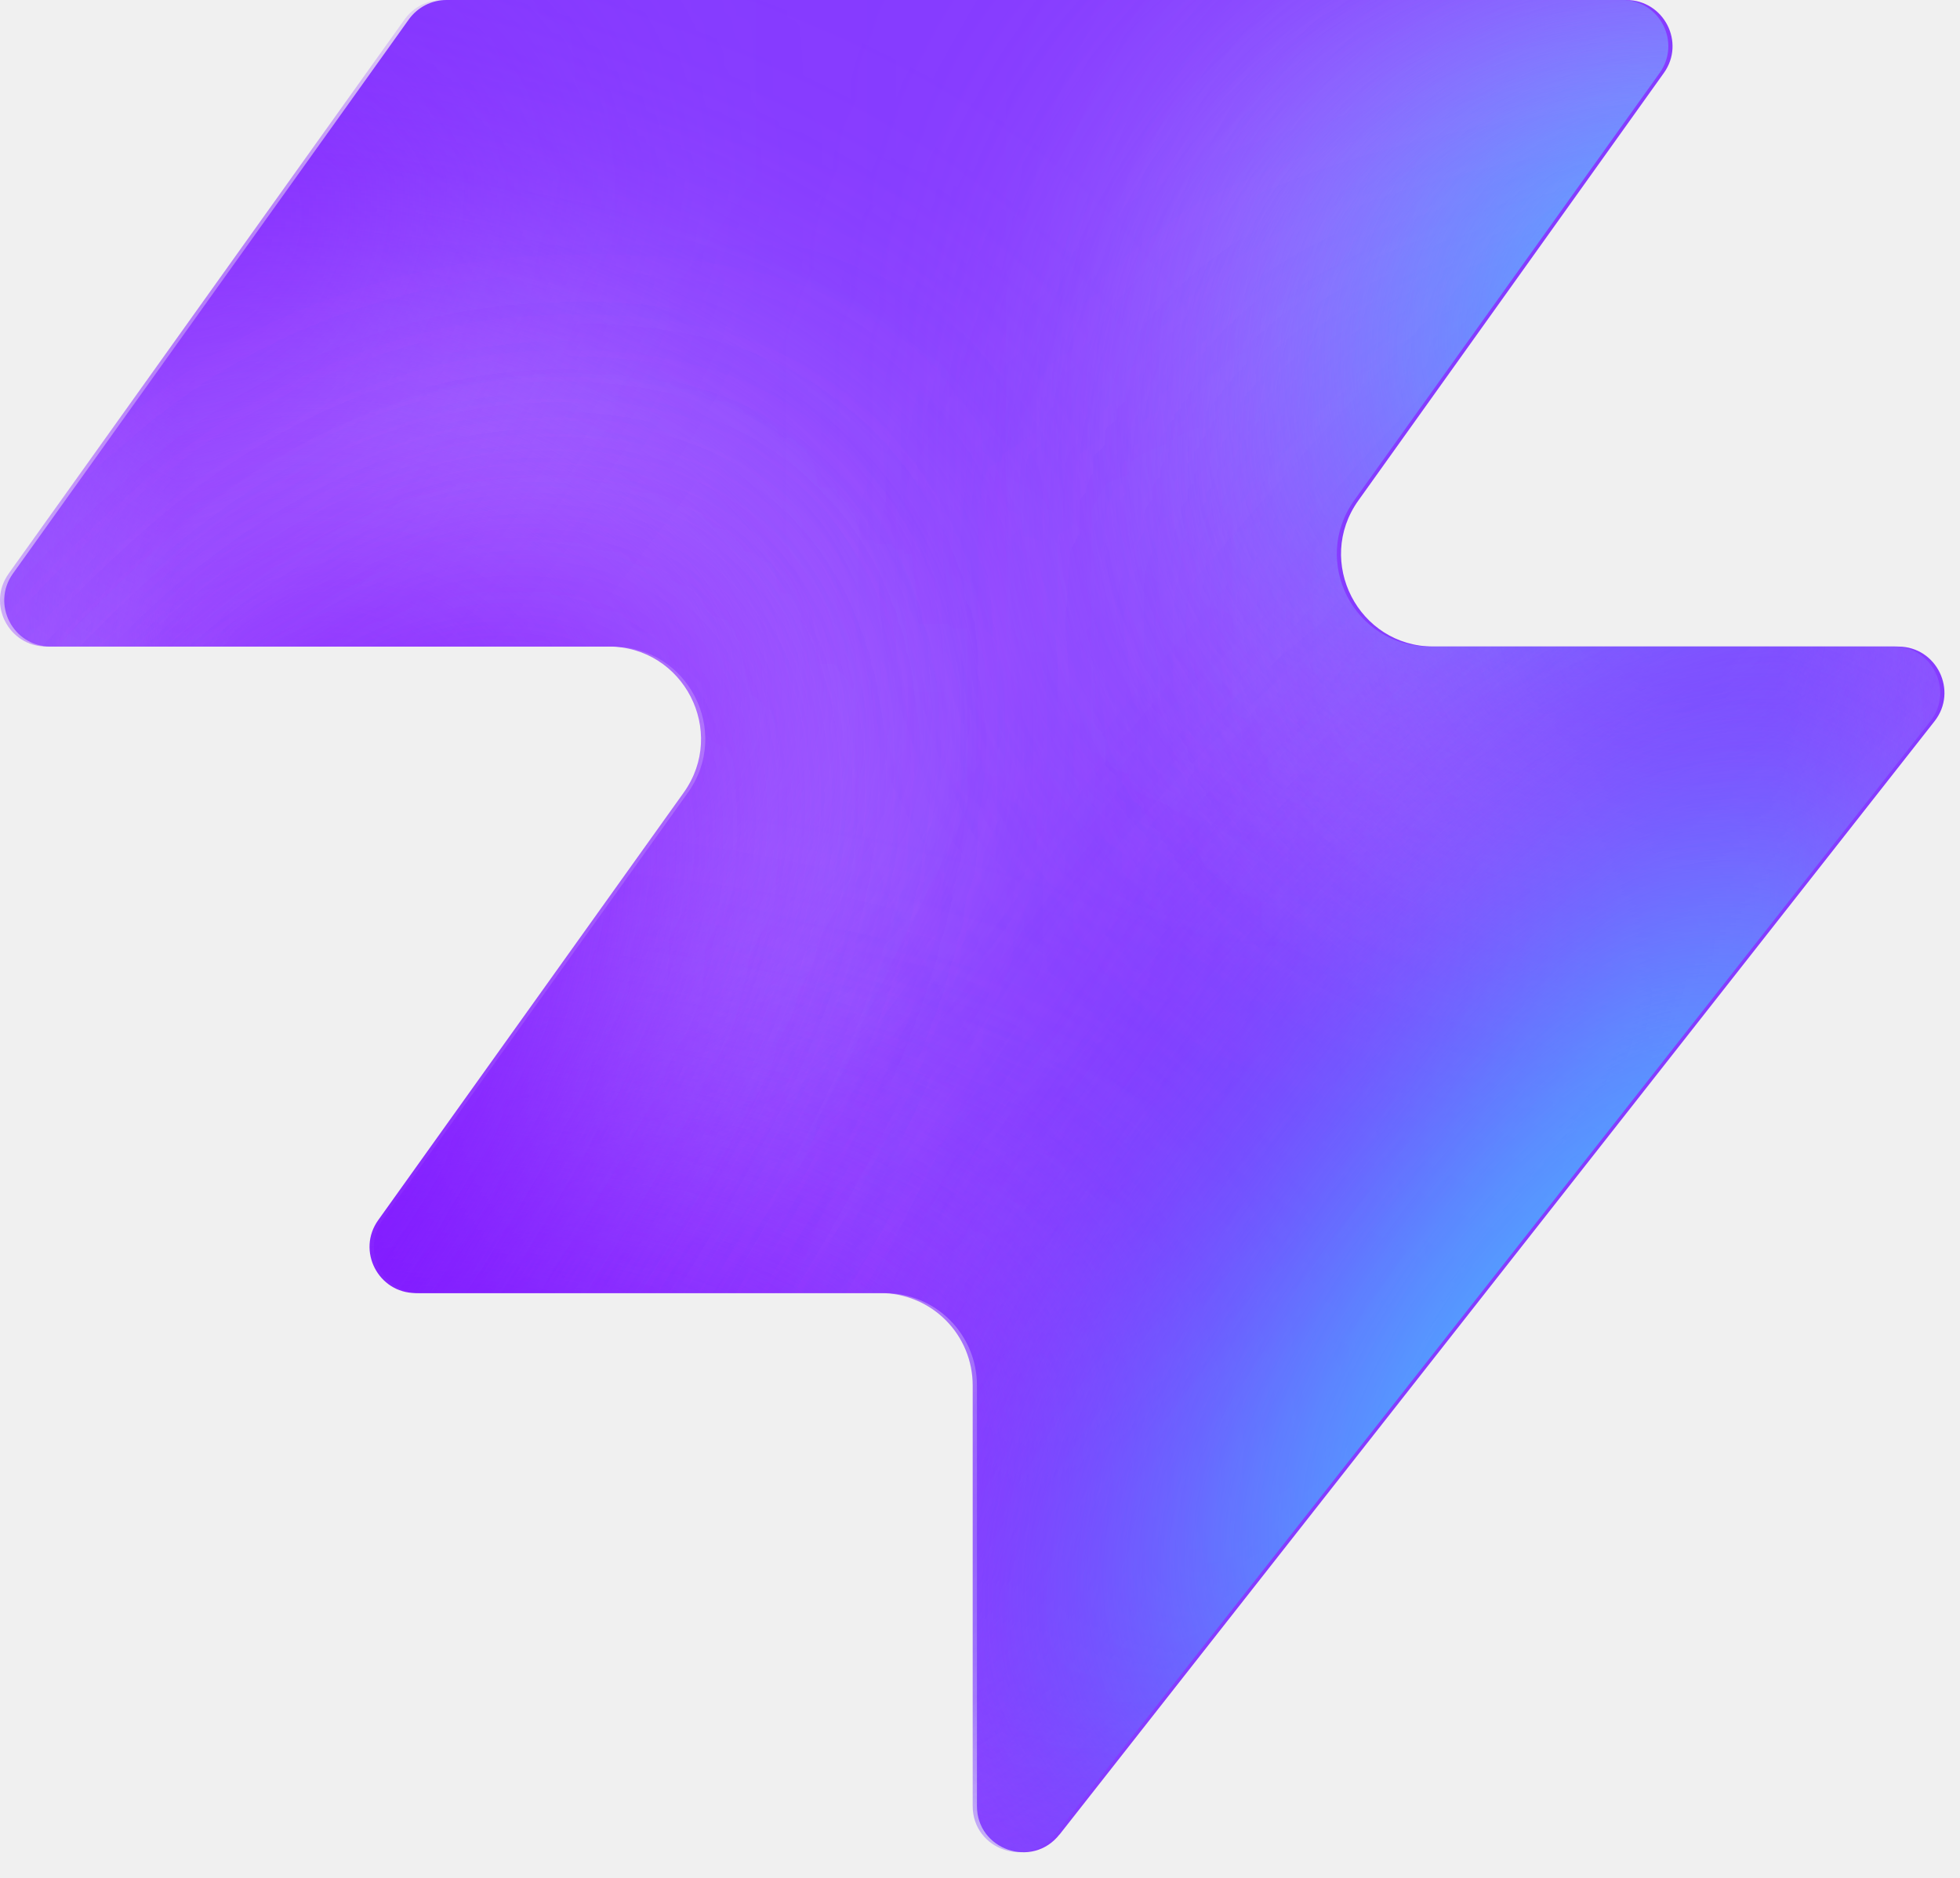
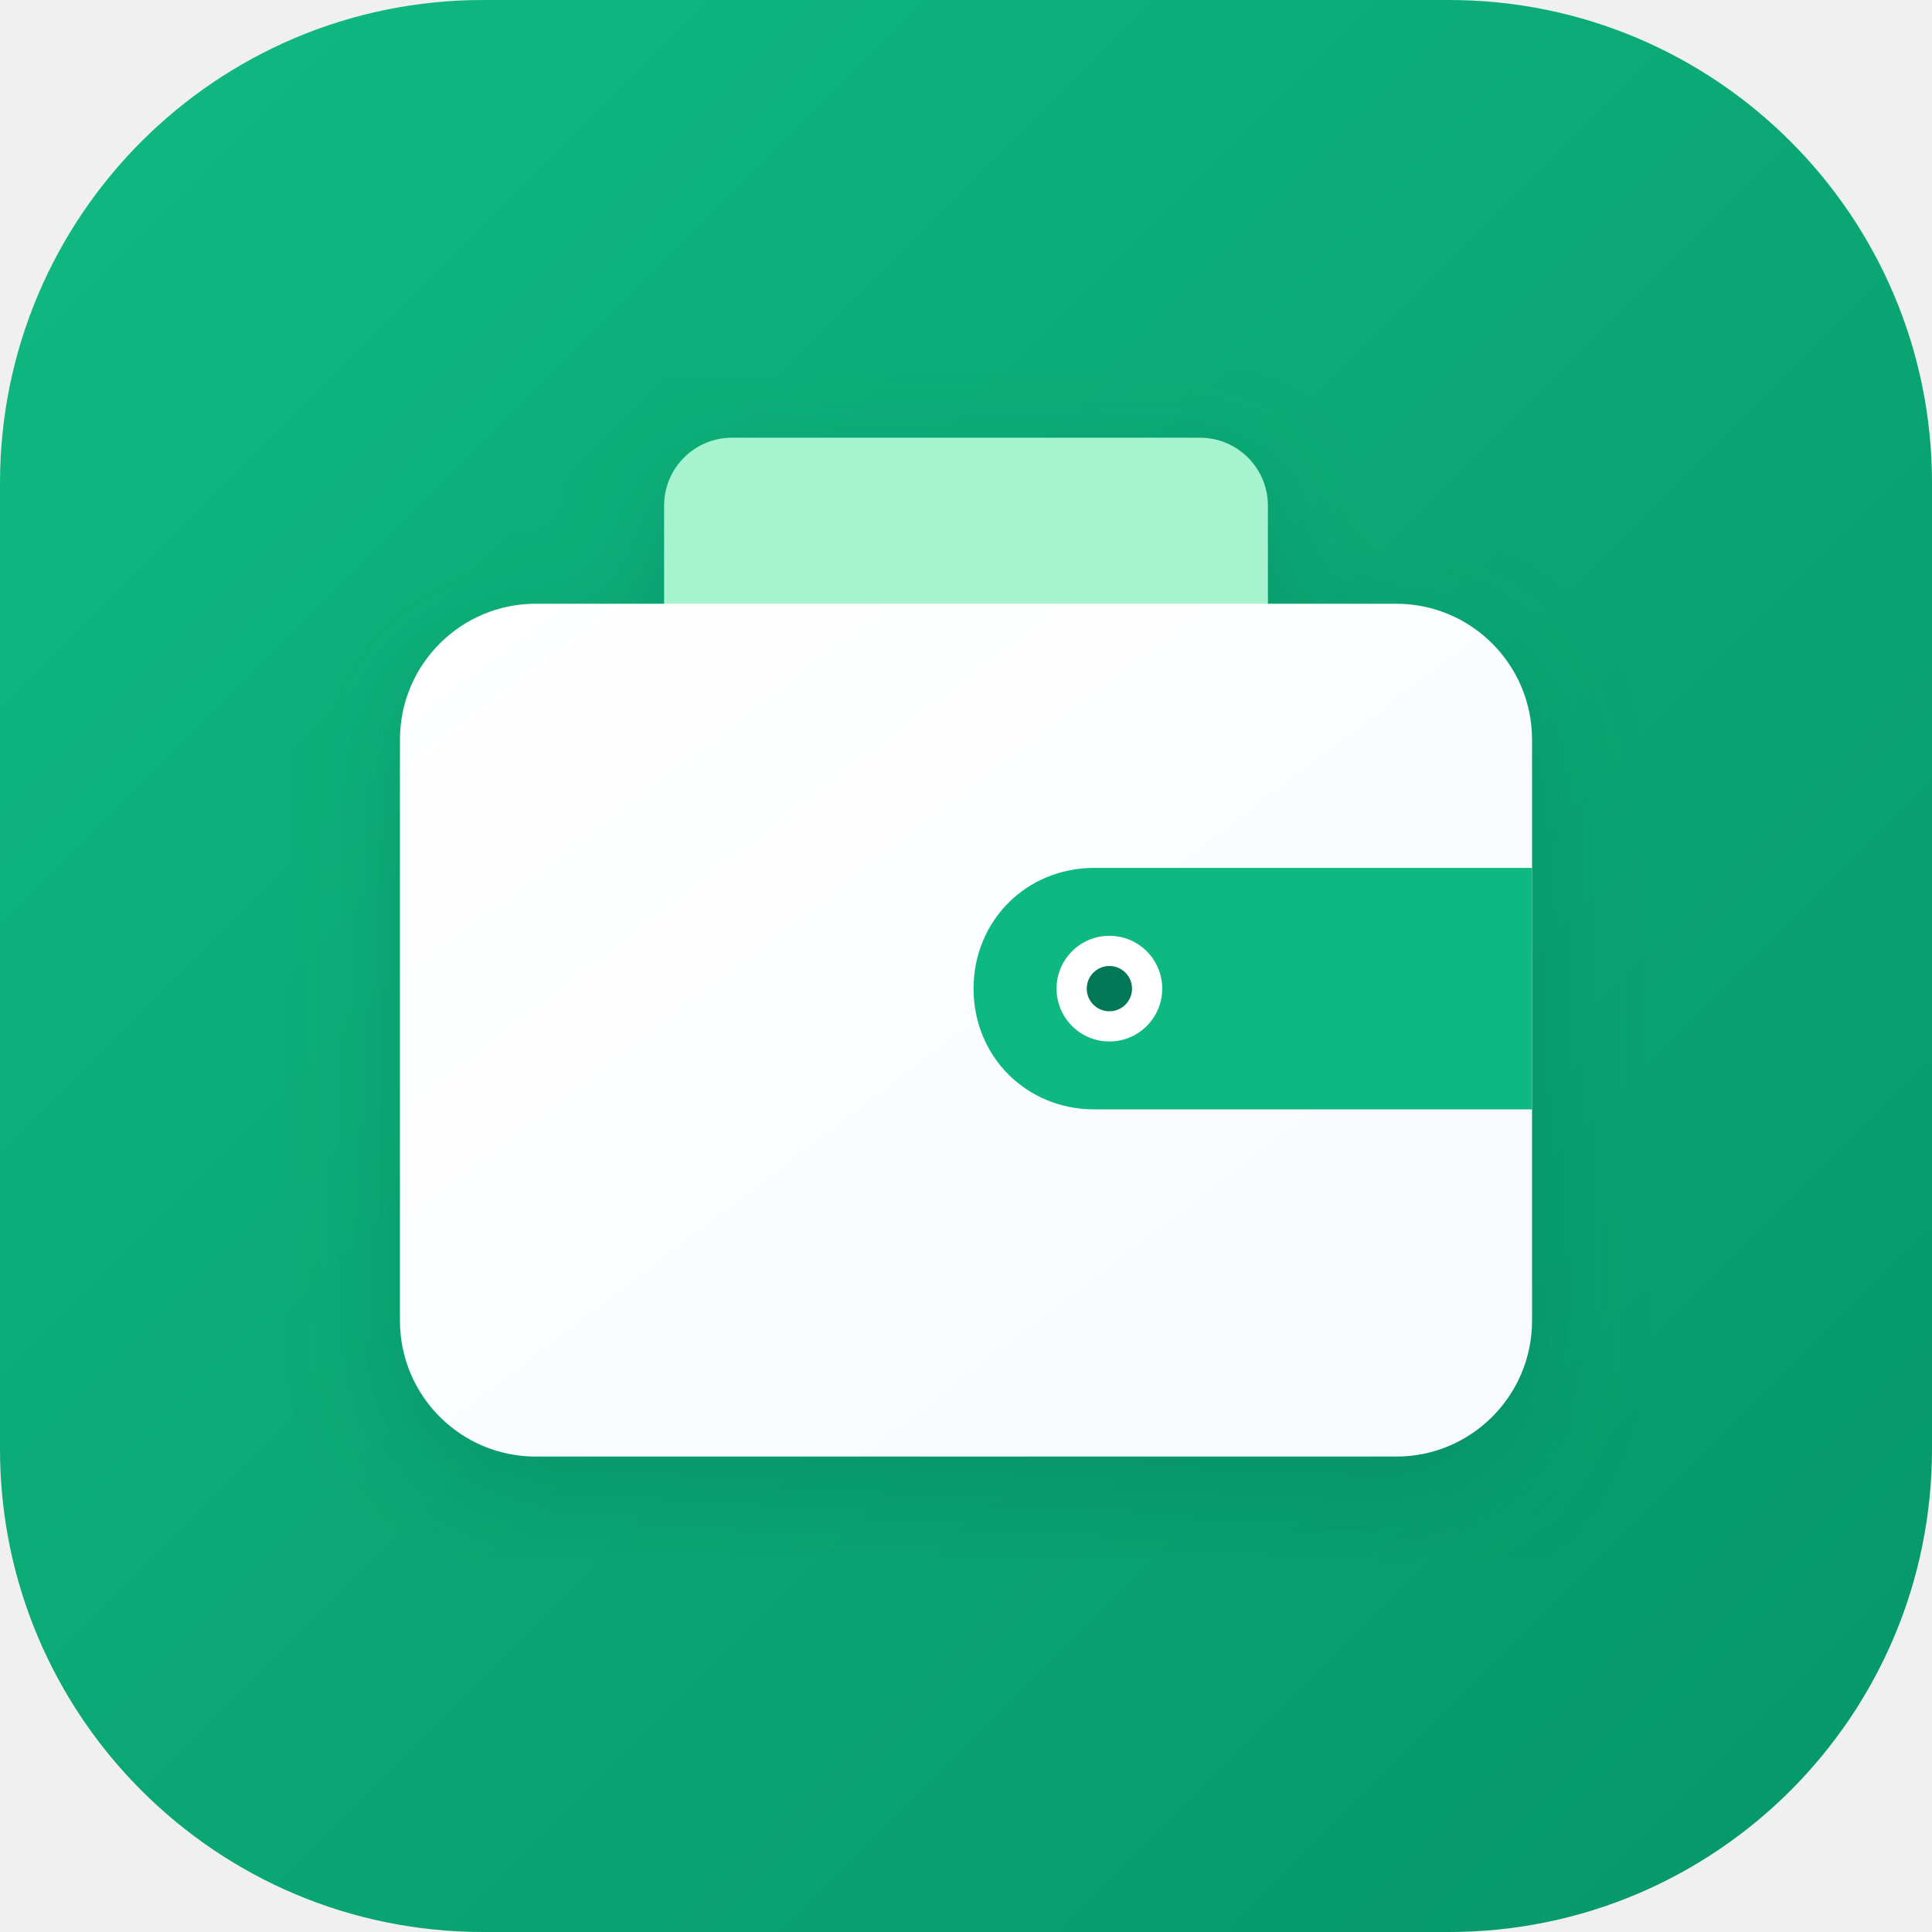
- <svg xmlns="http://www.w3.org/2000/svg" width="48" height="46" fill="none" viewBox="0 0 48 46">
-   <path fill="#863bff" d="M25.946 44.938c-.664.845-2.021.375-2.021-.698V33.937a2.26 2.26 0 0 0-2.262-2.262H10.287c-.92 0-1.456-1.04-.92-1.788l7.48-10.471c1.07-1.497 0-3.578-1.842-3.578H1.237c-.92 0-1.456-1.04-.92-1.788L10.013.474c.214-.297.556-.474.92-.474h28.894c.92 0 1.456 1.04.92 1.788l-7.48 10.471c-1.07 1.498 0 3.579 1.842 3.579h11.377c.943 0 1.473 1.088.89 1.83L25.947 44.94z" style="fill:#863bff;fill:color(display-p3 .525 .23 1);fill-opacity:1" />
-   <mask id="a" width="48" height="46" x="0" y="0" maskUnits="userSpaceOnUse" style="mask-type:alpha">
-     <path fill="#000" d="M25.842 44.938c-.664.844-2.021.375-2.021-.698V33.937a2.26 2.26 0 0 0-2.262-2.262H10.183c-.92 0-1.456-1.04-.92-1.788l7.48-10.471c1.07-1.498 0-3.579-1.842-3.579H1.133c-.92 0-1.456-1.04-.92-1.787L9.91.473c.214-.297.556-.474.92-.474h28.894c.92 0 1.456 1.04.92 1.788l-7.48 10.471c-1.07 1.498 0 3.578 1.842 3.578h11.377c.943 0 1.473 1.088.89 1.832L25.843 44.94z" style="fill:#000;fill-opacity:1" />
-   </mask>
-   <g mask="url(#a)">
-     <g filter="url(#b)">
-       <ellipse cx="5.508" cy="14.704" fill="#ede6ff" rx="5.508" ry="14.704" style="fill:#ede6ff;fill:color(display-p3 .927 .903 1);fill-opacity:1" transform="matrix(.00324 1 1 -.00324 -4.47 31.516)" />
-     </g>
-     <g filter="url(#c)">
-       <ellipse cx="10.399" cy="29.851" fill="#ede6ff" rx="10.399" ry="29.851" style="fill:#ede6ff;fill:color(display-p3 .927 .903 1);fill-opacity:1" transform="matrix(.00324 1 1 -.00324 -39.328 7.883)" />
-     </g>
-     <g filter="url(#d)">
-       <ellipse cx="5.508" cy="30.487" fill="#7e14ff" rx="5.508" ry="30.487" style="fill:#7e14ff;fill:color(display-p3 .492 .077 1);fill-opacity:1" transform="rotate(89.814 -25.913 -14.639)scale(1 -1)" />
-     </g>
-     <g filter="url(#e)">
-       <ellipse cx="5.508" cy="30.599" fill="#7e14ff" rx="5.508" ry="30.599" style="fill:#7e14ff;fill:color(display-p3 .492 .077 1);fill-opacity:1" transform="rotate(89.814 -32.644 -3.334)scale(1 -1)" />
-     </g>
-     <g filter="url(#f)">
-       <ellipse cx="5.508" cy="30.599" fill="#7e14ff" rx="5.508" ry="30.599" style="fill:#7e14ff;fill:color(display-p3 .492 .077 1);fill-opacity:1" transform="matrix(.00324 1 1 -.00324 -34.34 30.47)" />
-     </g>
-     <g filter="url(#g)">
-       <ellipse cx="14.072" cy="22.078" fill="#ede6ff" rx="14.072" ry="22.078" style="fill:#ede6ff;fill:color(display-p3 .927 .903 1);fill-opacity:1" transform="rotate(93.35 24.506 48.493)scale(-1 1)" />
-     </g>
-     <g filter="url(#h)">
-       <ellipse cx="3.47" cy="21.501" fill="#7e14ff" rx="3.47" ry="21.501" style="fill:#7e14ff;fill:color(display-p3 .492 .077 1);fill-opacity:1" transform="rotate(89.009 28.708 47.59)scale(-1 1)" />
-     </g>
-     <g filter="url(#i)">
-       <ellipse cx="3.47" cy="21.501" fill="#7e14ff" rx="3.47" ry="21.501" style="fill:#7e14ff;fill:color(display-p3 .492 .077 1);fill-opacity:1" transform="rotate(89.009 28.708 47.59)scale(-1 1)" />
-     </g>
-     <g filter="url(#j)">
-       <ellipse cx=".387" cy="8.972" fill="#7e14ff" rx="4.407" ry="29.108" style="fill:#7e14ff;fill:color(display-p3 .492 .077 1);fill-opacity:1" transform="rotate(39.51 .387 8.972)" />
-     </g>
-     <g filter="url(#k)">
-       <ellipse cx="47.523" cy="-6.092" fill="#7e14ff" rx="4.407" ry="29.108" style="fill:#7e14ff;fill:color(display-p3 .492 .077 1);fill-opacity:1" transform="rotate(37.892 47.523 -6.092)" />
-     </g>
-     <g filter="url(#l)">
-       <ellipse cx="41.412" cy="6.333" fill="#47bfff" rx="5.971" ry="9.665" style="fill:#47bfff;fill:color(display-p3 .28 .748 1);fill-opacity:1" transform="rotate(37.892 41.412 6.333)" />
-     </g>
-     <g filter="url(#m)">
-       <ellipse cx="-1.879" cy="38.332" fill="#7e14ff" rx="4.407" ry="29.108" style="fill:#7e14ff;fill:color(display-p3 .492 .077 1);fill-opacity:1" transform="rotate(37.892 -1.88 38.332)" />
-     </g>
-     <g filter="url(#n)">
-       <ellipse cx="-1.879" cy="38.332" fill="#7e14ff" rx="4.407" ry="29.108" style="fill:#7e14ff;fill:color(display-p3 .492 .077 1);fill-opacity:1" transform="rotate(37.892 -1.88 38.332)" />
-     </g>
-     <g filter="url(#o)">
-       <ellipse cx="35.651" cy="29.907" fill="#7e14ff" rx="4.407" ry="29.108" style="fill:#7e14ff;fill:color(display-p3 .492 .077 1);fill-opacity:1" transform="rotate(37.892 35.651 29.907)" />
-     </g>
-     <g filter="url(#p)">
-       <ellipse cx="38.418" cy="32.4" fill="#47bfff" rx="5.971" ry="15.297" style="fill:#47bfff;fill:color(display-p3 .28 .748 1);fill-opacity:1" transform="rotate(37.892 38.418 32.4)" />
-     </g>
-   </g>
+ <svg xmlns="http://www.w3.org/2000/svg" viewBox="0 0 512 512" width="512" height="512">
  <defs>
-     <filter id="b" width="60.045" height="41.654" x="-19.77" y="16.149" color-interpolation-filters="sRGB" filterUnits="userSpaceOnUse">
-       <feFlood flood-opacity="0" result="BackgroundImageFix" />
-       <feBlend in="SourceGraphic" in2="BackgroundImageFix" result="shape" />
-       <feGaussianBlur result="effect1_foregroundBlur_2002_17158" stdDeviation="7.659" />
-     </filter>
-     <filter id="c" width="90.34" height="51.437" x="-54.613" y="-7.533" color-interpolation-filters="sRGB" filterUnits="userSpaceOnUse">
-       <feFlood flood-opacity="0" result="BackgroundImageFix" />
-       <feBlend in="SourceGraphic" in2="BackgroundImageFix" result="shape" />
-       <feGaussianBlur result="effect1_foregroundBlur_2002_17158" stdDeviation="7.659" />
-     </filter>
-     <filter id="d" width="79.355" height="29.4" x="-49.64" y="2.03" color-interpolation-filters="sRGB" filterUnits="userSpaceOnUse">
-       <feFlood flood-opacity="0" result="BackgroundImageFix" />
-       <feBlend in="SourceGraphic" in2="BackgroundImageFix" result="shape" />
-       <feGaussianBlur result="effect1_foregroundBlur_2002_17158" stdDeviation="4.596" />
-     </filter>
-     <filter id="e" width="79.579" height="29.4" x="-45.045" y="20.029" color-interpolation-filters="sRGB" filterUnits="userSpaceOnUse">
-       <feFlood flood-opacity="0" result="BackgroundImageFix" />
-       <feBlend in="SourceGraphic" in2="BackgroundImageFix" result="shape" />
-       <feGaussianBlur result="effect1_foregroundBlur_2002_17158" stdDeviation="4.596" />
-     </filter>
-     <filter id="f" width="79.579" height="29.4" x="-43.513" y="21.178" color-interpolation-filters="sRGB" filterUnits="userSpaceOnUse">
-       <feFlood flood-opacity="0" result="BackgroundImageFix" />
-       <feBlend in="SourceGraphic" in2="BackgroundImageFix" result="shape" />
-       <feGaussianBlur result="effect1_foregroundBlur_2002_17158" stdDeviation="4.596" />
-     </filter>
-     <filter id="g" width="74.749" height="58.852" x="15.756" y="-17.901" color-interpolation-filters="sRGB" filterUnits="userSpaceOnUse">
-       <feFlood flood-opacity="0" result="BackgroundImageFix" />
-       <feBlend in="SourceGraphic" in2="BackgroundImageFix" result="shape" />
-       <feGaussianBlur result="effect1_foregroundBlur_2002_17158" stdDeviation="7.659" />
-     </filter>
-     <filter id="h" width="61.377" height="25.362" x="23.548" y="2.284" color-interpolation-filters="sRGB" filterUnits="userSpaceOnUse">
-       <feFlood flood-opacity="0" result="BackgroundImageFix" />
-       <feBlend in="SourceGraphic" in2="BackgroundImageFix" result="shape" />
-       <feGaussianBlur result="effect1_foregroundBlur_2002_17158" stdDeviation="4.596" />
-     </filter>
-     <filter id="i" width="61.377" height="25.362" x="23.548" y="2.284" color-interpolation-filters="sRGB" filterUnits="userSpaceOnUse">
-       <feFlood flood-opacity="0" result="BackgroundImageFix" />
-       <feBlend in="SourceGraphic" in2="BackgroundImageFix" result="shape" />
-       <feGaussianBlur result="effect1_foregroundBlur_2002_17158" stdDeviation="4.596" />
-     </filter>
-     <filter id="j" width="56.045" height="63.649" x="-27.636" y="-22.853" color-interpolation-filters="sRGB" filterUnits="userSpaceOnUse">
-       <feFlood flood-opacity="0" result="BackgroundImageFix" />
-       <feBlend in="SourceGraphic" in2="BackgroundImageFix" result="shape" />
-       <feGaussianBlur result="effect1_foregroundBlur_2002_17158" stdDeviation="4.596" />
-     </filter>
-     <filter id="k" width="54.814" height="64.646" x="20.116" y="-38.415" color-interpolation-filters="sRGB" filterUnits="userSpaceOnUse">
-       <feFlood flood-opacity="0" result="BackgroundImageFix" />
-       <feBlend in="SourceGraphic" in2="BackgroundImageFix" result="shape" />
-       <feGaussianBlur result="effect1_foregroundBlur_2002_17158" stdDeviation="4.596" />
-     </filter>
-     <filter id="l" width="33.541" height="35.313" x="24.641" y="-11.323" color-interpolation-filters="sRGB" filterUnits="userSpaceOnUse">
-       <feFlood flood-opacity="0" result="BackgroundImageFix" />
-       <feBlend in="SourceGraphic" in2="BackgroundImageFix" result="shape" />
-       <feGaussianBlur result="effect1_foregroundBlur_2002_17158" stdDeviation="4.596" />
-     </filter>
-     <filter id="m" width="54.814" height="64.646" x="-29.286" y="6.009" color-interpolation-filters="sRGB" filterUnits="userSpaceOnUse">
-       <feFlood flood-opacity="0" result="BackgroundImageFix" />
-       <feBlend in="SourceGraphic" in2="BackgroundImageFix" result="shape" />
-       <feGaussianBlur result="effect1_foregroundBlur_2002_17158" stdDeviation="4.596" />
-     </filter>
-     <filter id="n" width="54.814" height="64.646" x="-29.286" y="6.009" color-interpolation-filters="sRGB" filterUnits="userSpaceOnUse">
-       <feFlood flood-opacity="0" result="BackgroundImageFix" />
-       <feBlend in="SourceGraphic" in2="BackgroundImageFix" result="shape" />
-       <feGaussianBlur result="effect1_foregroundBlur_2002_17158" stdDeviation="4.596" />
-     </filter>
-     <filter id="o" width="54.814" height="64.646" x="8.244" y="-2.416" color-interpolation-filters="sRGB" filterUnits="userSpaceOnUse">
-       <feFlood flood-opacity="0" result="BackgroundImageFix" />
-       <feBlend in="SourceGraphic" in2="BackgroundImageFix" result="shape" />
-       <feGaussianBlur result="effect1_foregroundBlur_2002_17158" stdDeviation="4.596" />
-     </filter>
-     <filter id="p" width="39.409" height="43.623" x="18.713" y="10.588" color-interpolation-filters="sRGB" filterUnits="userSpaceOnUse">
-       <feFlood flood-opacity="0" result="BackgroundImageFix" />
-       <feBlend in="SourceGraphic" in2="BackgroundImageFix" result="shape" />
-       <feGaussianBlur result="effect1_foregroundBlur_2002_17158" stdDeviation="4.596" />
+     <linearGradient id="walletBg" x1="0%" y1="0%" x2="100%" y2="100%">
+       <stop offset="0%" stop-color="#10B981" />
+       <stop offset="100%" stop-color="#059669" />
+     </linearGradient>
+     <linearGradient id="walletBody" x1="0%" y1="0%" x2="100%" y2="100%">
+       <stop offset="0%" stop-color="#FFFFFF" />
+       <stop offset="100%" stop-color="#F8FAFC" />
+     </linearGradient>
+     <filter id="shadow" x="-10%" y="-10%" width="120%" height="120%">
+       <feDropShadow dx="0" dy="10" stdDeviation="14" flood-color="#047857" flood-opacity="0.35" />
    </filter>
  </defs>
+   <rect width="512" height="512" rx="128" fill="url(#walletBg)" />
+   <g filter="url(#shadow)">
+     <rect x="176" y="116" width="160" height="90" rx="18" fill="#A7F3D0" />
+     <rect x="106" y="160" width="300" height="226" rx="36" fill="url(#walletBody)" />
+     <path d="M 406 230 L 290 230 C 272 230 258 244 258 262 C 258 280 272 294 290 294 L 406 294 Z" fill="#10B981" />
+     <circle cx="294" cy="262" r="14" fill="#FFFFFF" />
+     <circle cx="294" cy="262" r="6" fill="#047857" />
+   </g>
</svg>
